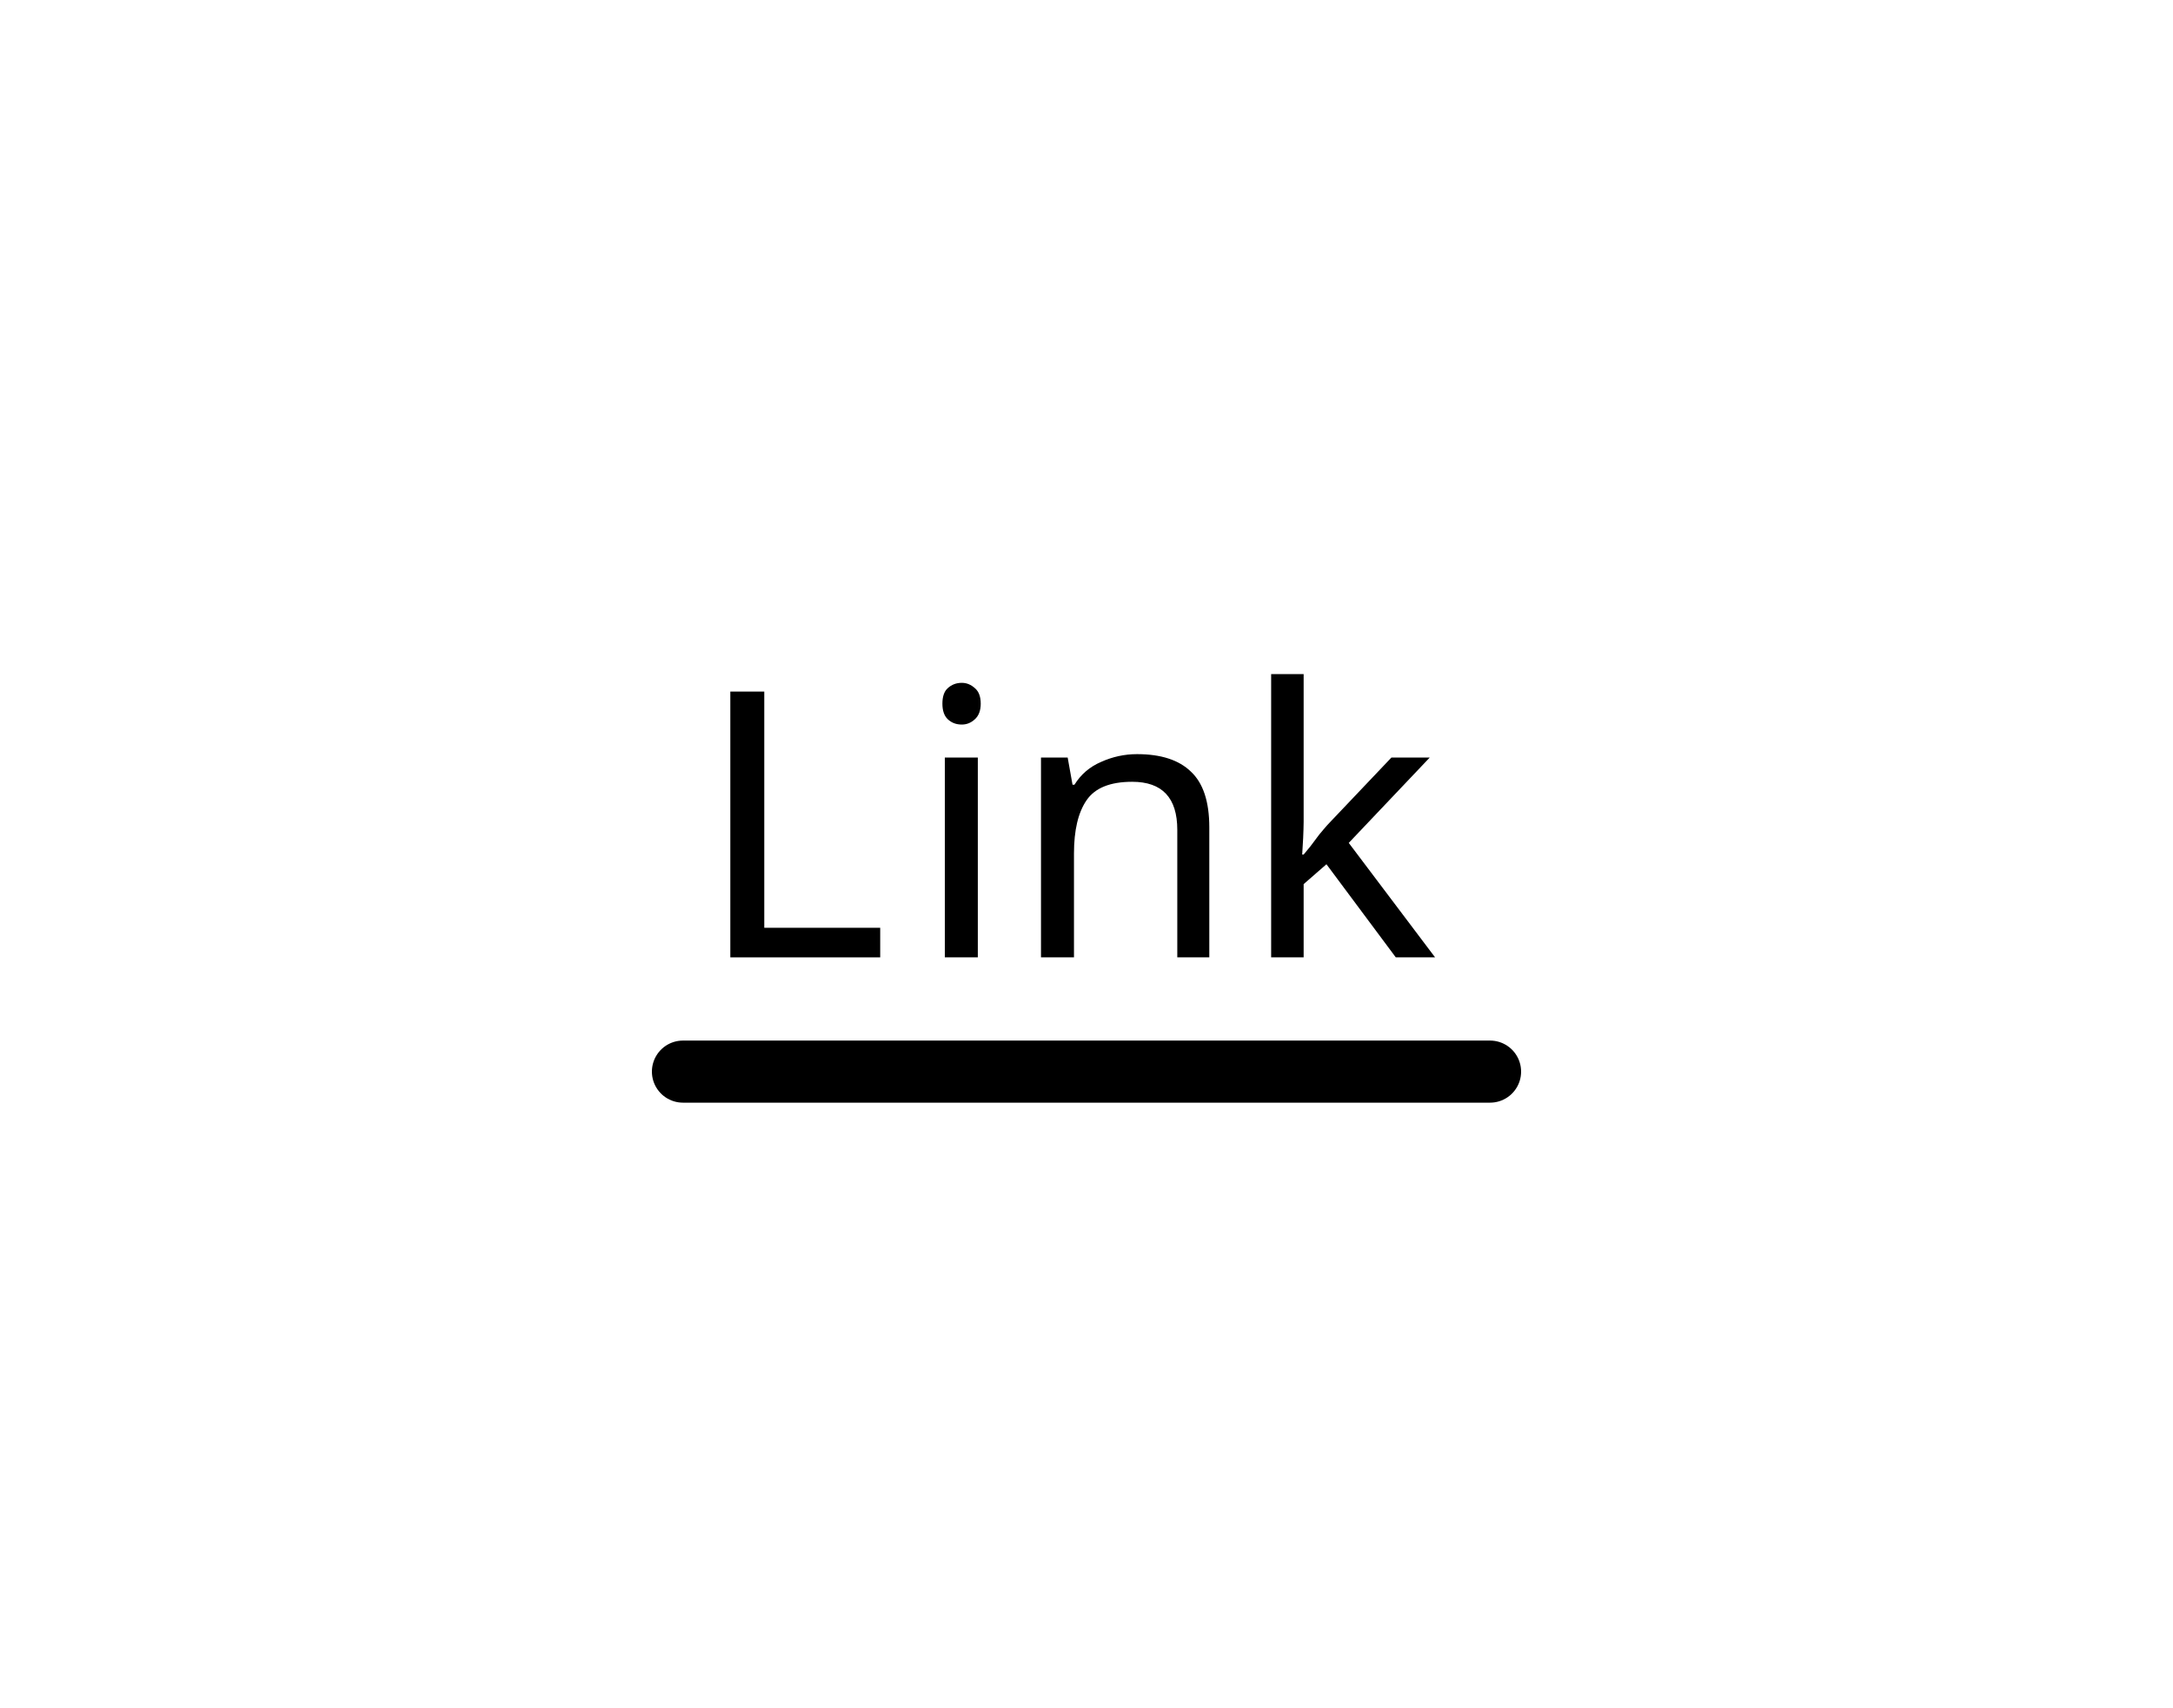
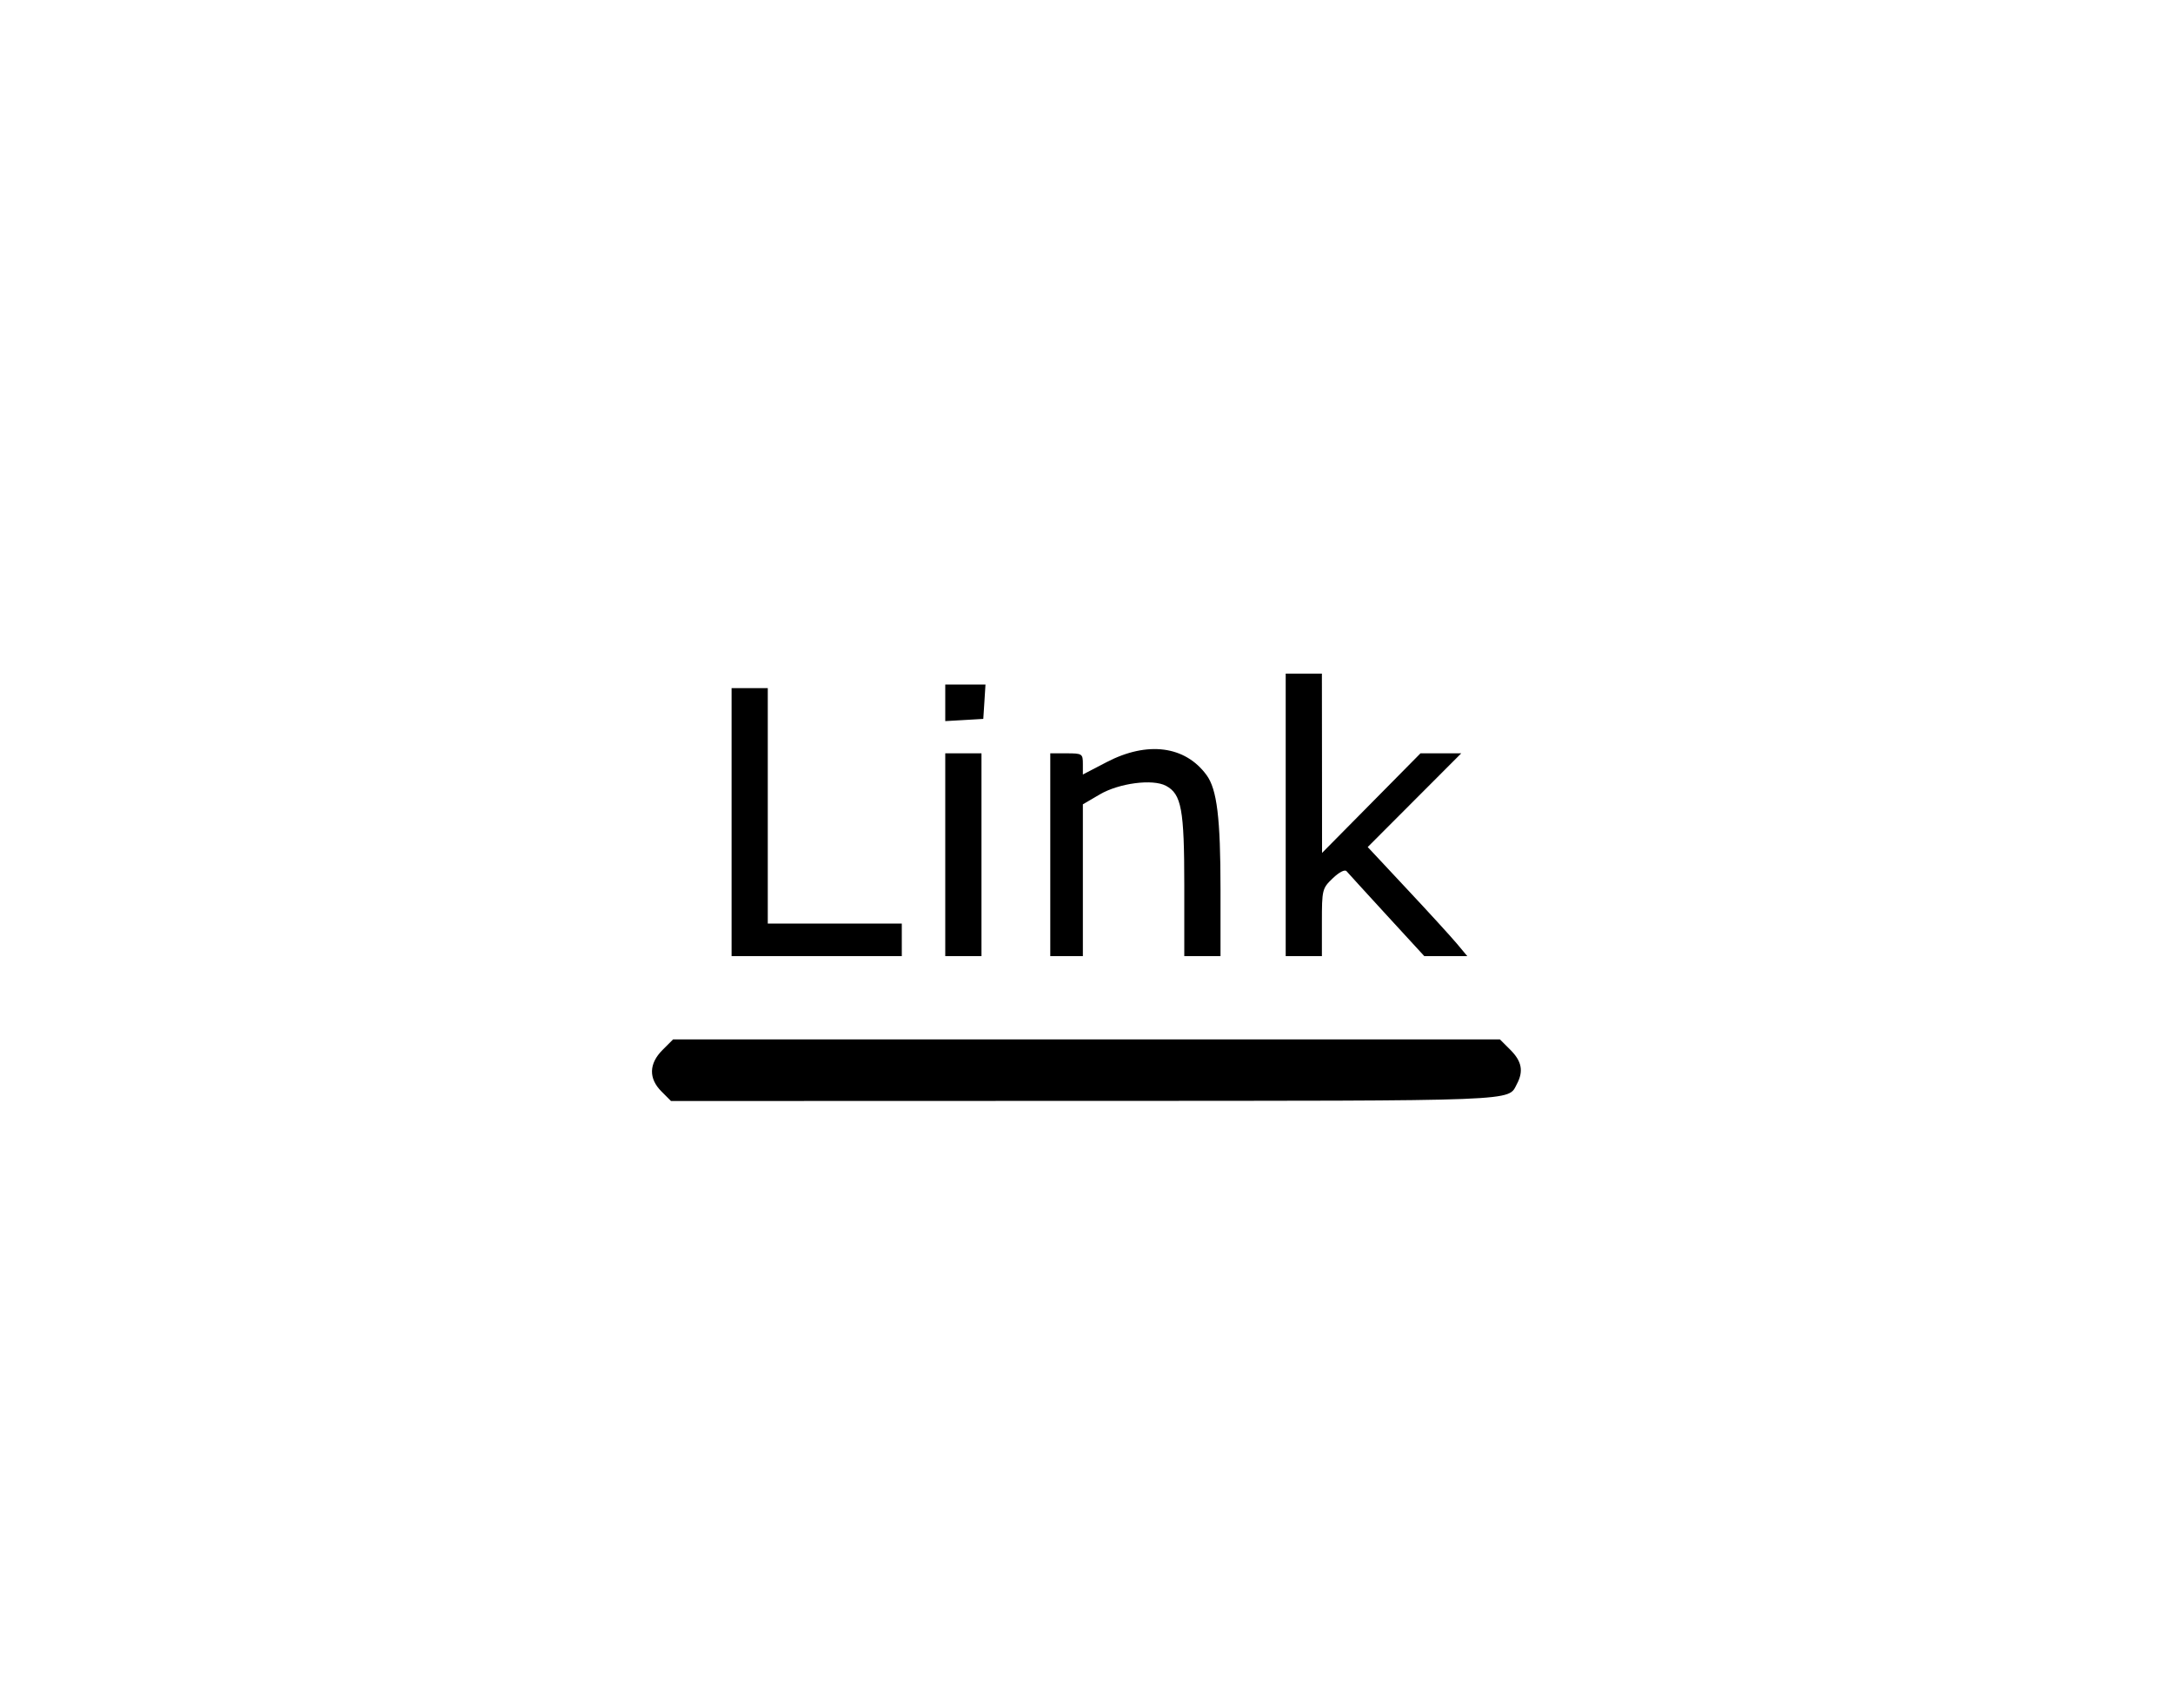
- <svg xmlns="http://www.w3.org/2000/svg" id="a" viewBox="0 0 70 55">
-   <defs>
-     <style>.b{fill:none;stroke:#000;stroke-linecap:round;stroke-miterlimit:10;stroke-width:2px;}.c{letter-spacing:0em;}.d{font-family:DBSans-Bold, DB Sans;font-size:12px;}</style>
-   </defs>
-   <text class="d" transform="translate(22.37 30.84)">
-     <tspan class="c" x="0" y="0">L</tspan>
-     <tspan x="7.05" y="0">ink</tspan>
-   </text>
-   <line class="b" x1="22" y1="34.52" x2="48" y2="34.52" />
+ <svg xmlns="http://www.w3.org/2000/svg" id="a" viewBox="0 0 70 55" version="1.1">
+   <path d="M41.417 26.250 L 41.417 30.800 42.000 30.800 L 42.583 30.800 42.583 29.713 C 42.583 28.658,42.593 28.617,42.934 28.291 C 43.141 28.093,43.323 28.000,43.378 28.065 C 43.430 28.125,44.014 28.766,44.677 29.488 L 45.882 30.800 46.574 30.800 L 47.267 30.800 46.938 30.406 C 46.757 30.189,46.035 29.398,45.333 28.649 L 44.059 27.286 45.565 25.777 L 47.072 24.267 46.415 24.267 L 45.759 24.267 44.174 25.871 L 42.588 27.475 42.586 24.588 L 42.583 21.700 42.000 21.700 L 41.417 21.700 41.417 26.250 M30.450 22.639 L 30.450 23.229 31.063 23.194 L 31.675 23.158 31.711 22.604 L 31.746 22.050 31.098 22.050 L 30.450 22.050 30.450 22.639 M23.567 26.483 L 23.567 30.800 26.308 30.800 L 29.050 30.800 29.050 30.275 L 29.050 29.750 26.892 29.750 L 24.733 29.750 24.733 25.958 L 24.733 22.167 24.150 22.167 L 23.567 22.167 23.567 26.483 M35.650 24.550 L 34.883 24.949 34.883 24.608 C 34.883 24.281,34.861 24.267,34.358 24.267 L 33.833 24.267 33.833 27.533 L 33.833 30.800 34.358 30.800 L 34.883 30.800 34.883 28.355 L 34.883 25.910 35.429 25.590 C 36.051 25.226,37.134 25.085,37.560 25.313 C 38.060 25.581,38.150 26.071,38.150 28.521 L 38.150 30.800 38.733 30.800 L 39.317 30.800 39.317 28.658 C 39.317 26.350,39.204 25.426,38.867 24.967 C 38.177 24.024,36.961 23.867,35.650 24.550 M30.450 27.533 L 30.450 30.800 31.033 30.800 L 31.617 30.800 31.617 27.533 L 31.617 24.267 31.033 24.267 L 30.450 24.267 30.450 27.533 M21.341 33.824 C 20.902 34.264,20.890 34.741,21.308 35.159 L 21.615 35.467 34.987 35.463 C 49.143 35.459,48.565 35.482,48.864 34.920 C 49.083 34.509,49.023 34.188,48.659 33.824 L 48.318 33.483 35.000 33.483 L 21.682 33.483 21.341 33.824 " stroke="none" fill-rule="evenodd" fill="black" />
</svg>
